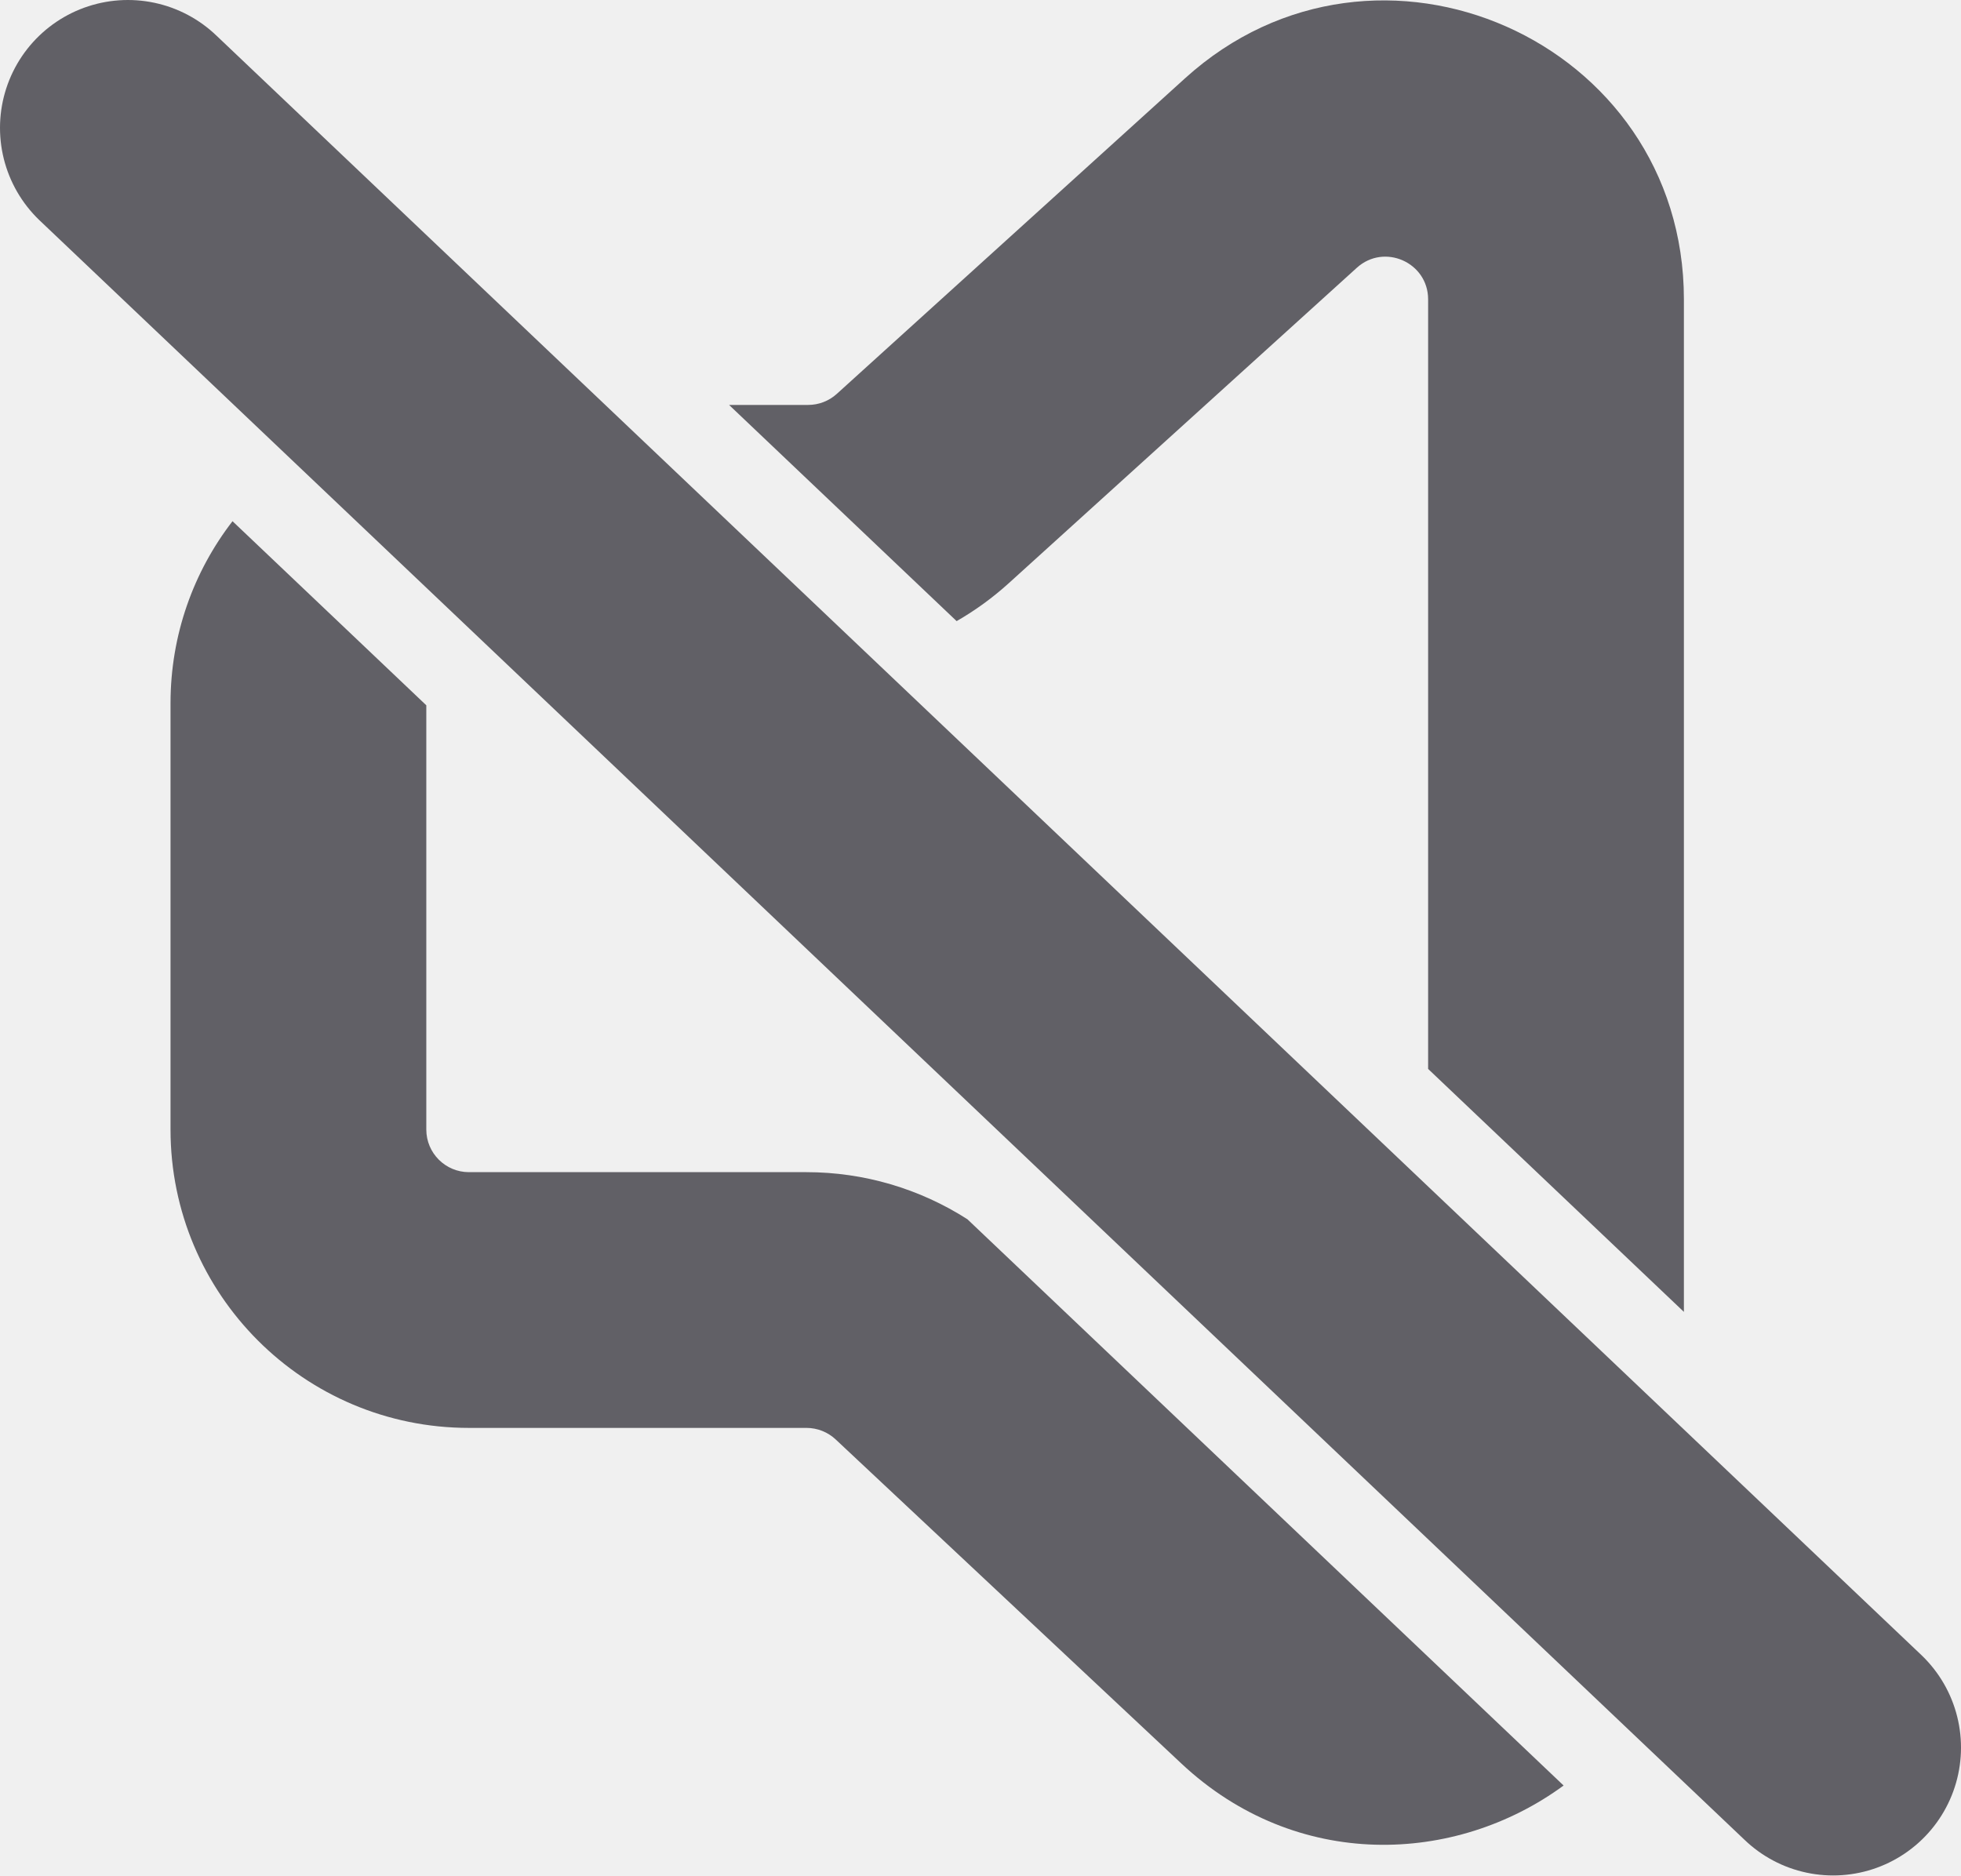
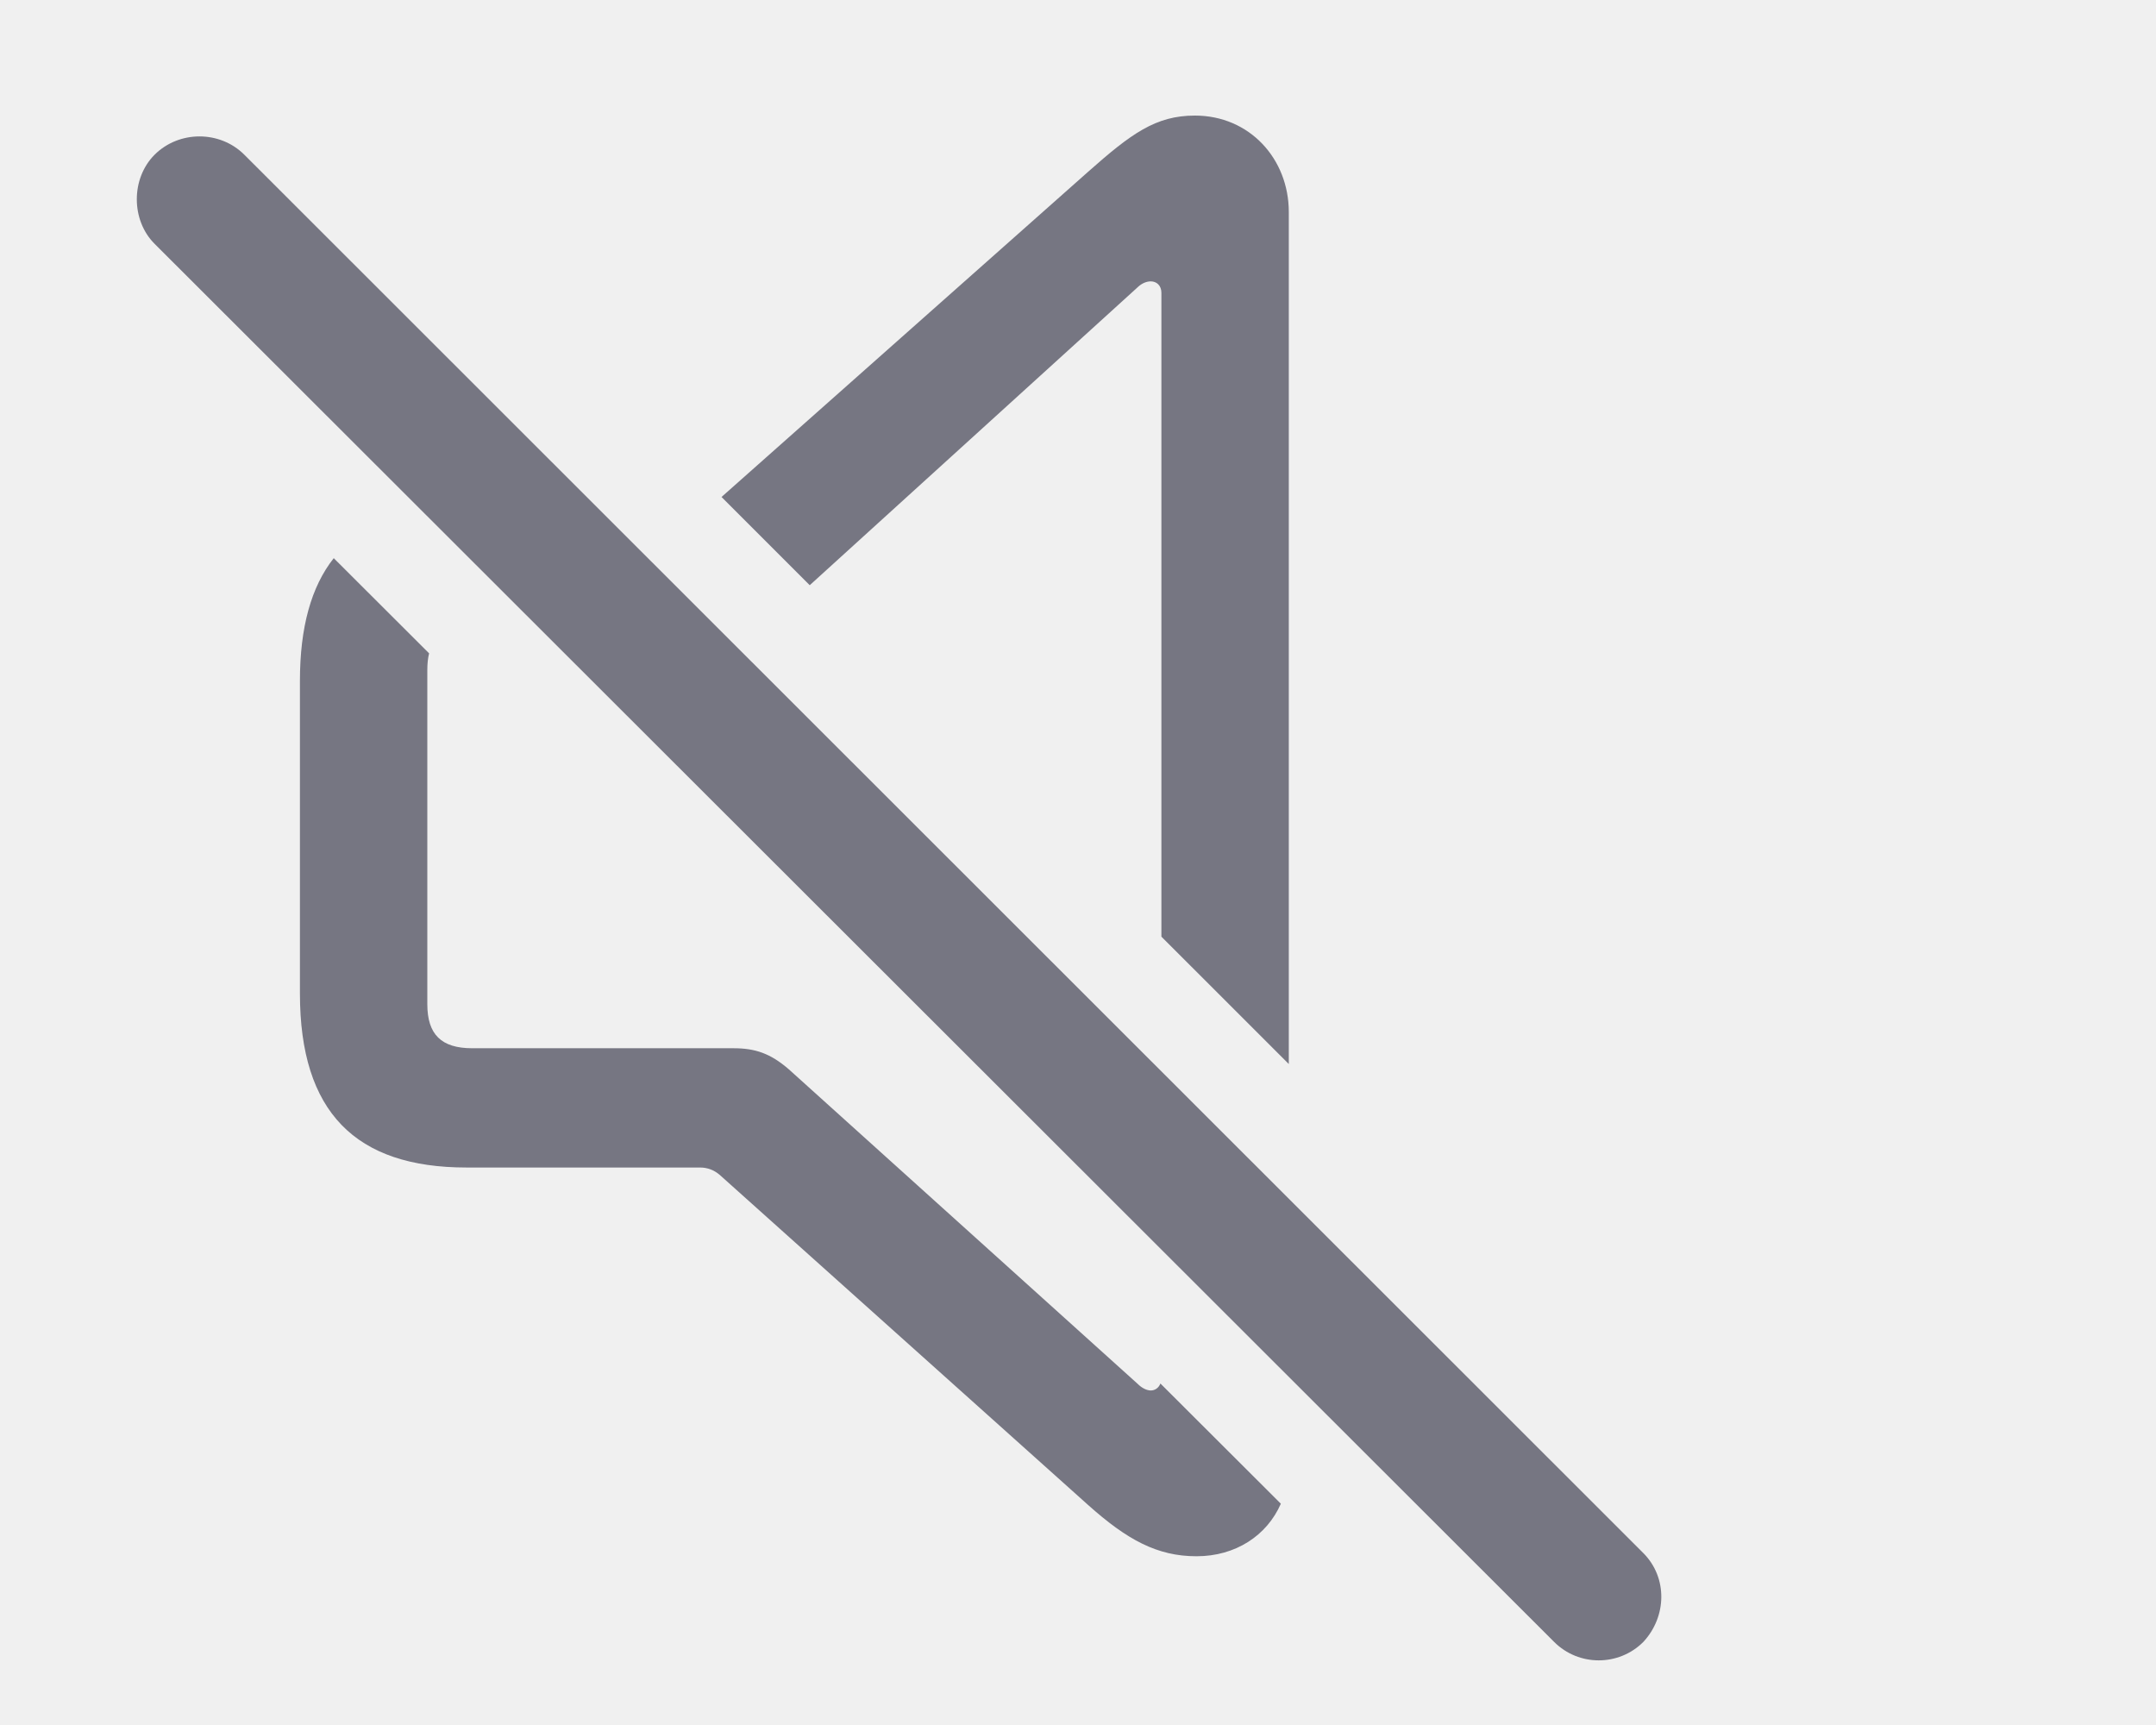
- <svg xmlns="http://www.w3.org/2000/svg" width="46" height="44" viewBox="0 0 46 44" fill="none">
-   <path d="M3 3L43 41" stroke="#616066" stroke-width="6" stroke-linecap="round" stroke-linejoin="round" />
-   <path fill-rule="evenodd" clip-rule="evenodd" d="M5.454 12.228C4.542 13.41 4 14.892 4 16.5V26.5C4 30.366 7.134 33.5 11 33.5H18.918C19.172 33.5 19.417 33.597 19.602 33.77L27.712 41.374C30.409 43.902 34.14 43.752 36.678 41.89L22.693 28.605C21.574 27.888 20.265 27.5 18.918 27.5H11C10.448 27.5 10 27.052 10 26.5V16.547L5.454 12.228ZM33.5 25.078V7.023C33.5 6.156 32.471 5.7 31.828 6.282L23.658 13.687C23.282 14.027 22.874 14.323 22.44 14.572L17.102 9.5H18.957C19.205 9.5 19.445 9.408 19.629 9.241L27.799 1.836C32.298 -2.241 39.5 0.951 39.5 7.023V30.778L33.5 25.078Z" fill="#616066" />
+ <svg xmlns="http://www.w3.org/2000/svg" width="35" height="28" viewBox="0 0 35 28" fill="none">
+   <g clip-path="url(#clip0_39_23)">
+     <path d="M6.966 10.605C6.946 10.684 6.937 10.775 6.937 10.877V16.299C6.937 16.79 7.162 17.015 7.666 17.015H11.908C12.253 17.015 12.505 17.095 12.809 17.36L18.47 22.464C18.536 22.53 18.616 22.57 18.682 22.57C18.75 22.57 18.811 22.527 18.838 22.457L20.793 24.408C20.566 24.927 20.056 25.261 19.424 25.261C18.788 25.261 18.298 24.996 17.661 24.426L11.683 19.07C11.59 18.991 11.484 18.951 11.364 18.951H7.573C5.77 18.951 4.869 18.049 4.869 16.127V11.05C4.869 10.185 5.051 9.524 5.418 9.06L6.966 10.605ZM20.922 3.441V17.271L18.854 15.204V4.753C18.854 4.634 18.775 4.567 18.682 4.567C18.602 4.567 18.523 4.607 18.457 4.673L13.145 9.499L11.713 8.067L17.661 2.791C18.364 2.168 18.762 1.876 19.398 1.876C20.286 1.876 20.922 2.579 20.922 3.441Z" fill="#767682" />
+     <path d="M25.231 26.653C25.629 27.05 26.278 27.05 26.676 26.653C27.06 26.242 27.074 25.605 26.676 25.208L3.967 2.512C3.57 2.115 2.907 2.115 2.509 2.512C2.125 2.897 2.125 3.573 2.509 3.957L25.231 26.653Z" fill="#767682" />
+   </g>
+   <defs>
+     <clipPath id="clip0_39_23">
+       <rect width="35" height="27.5" fill="white" />
+     </clipPath>
+   </defs>
</svg>
